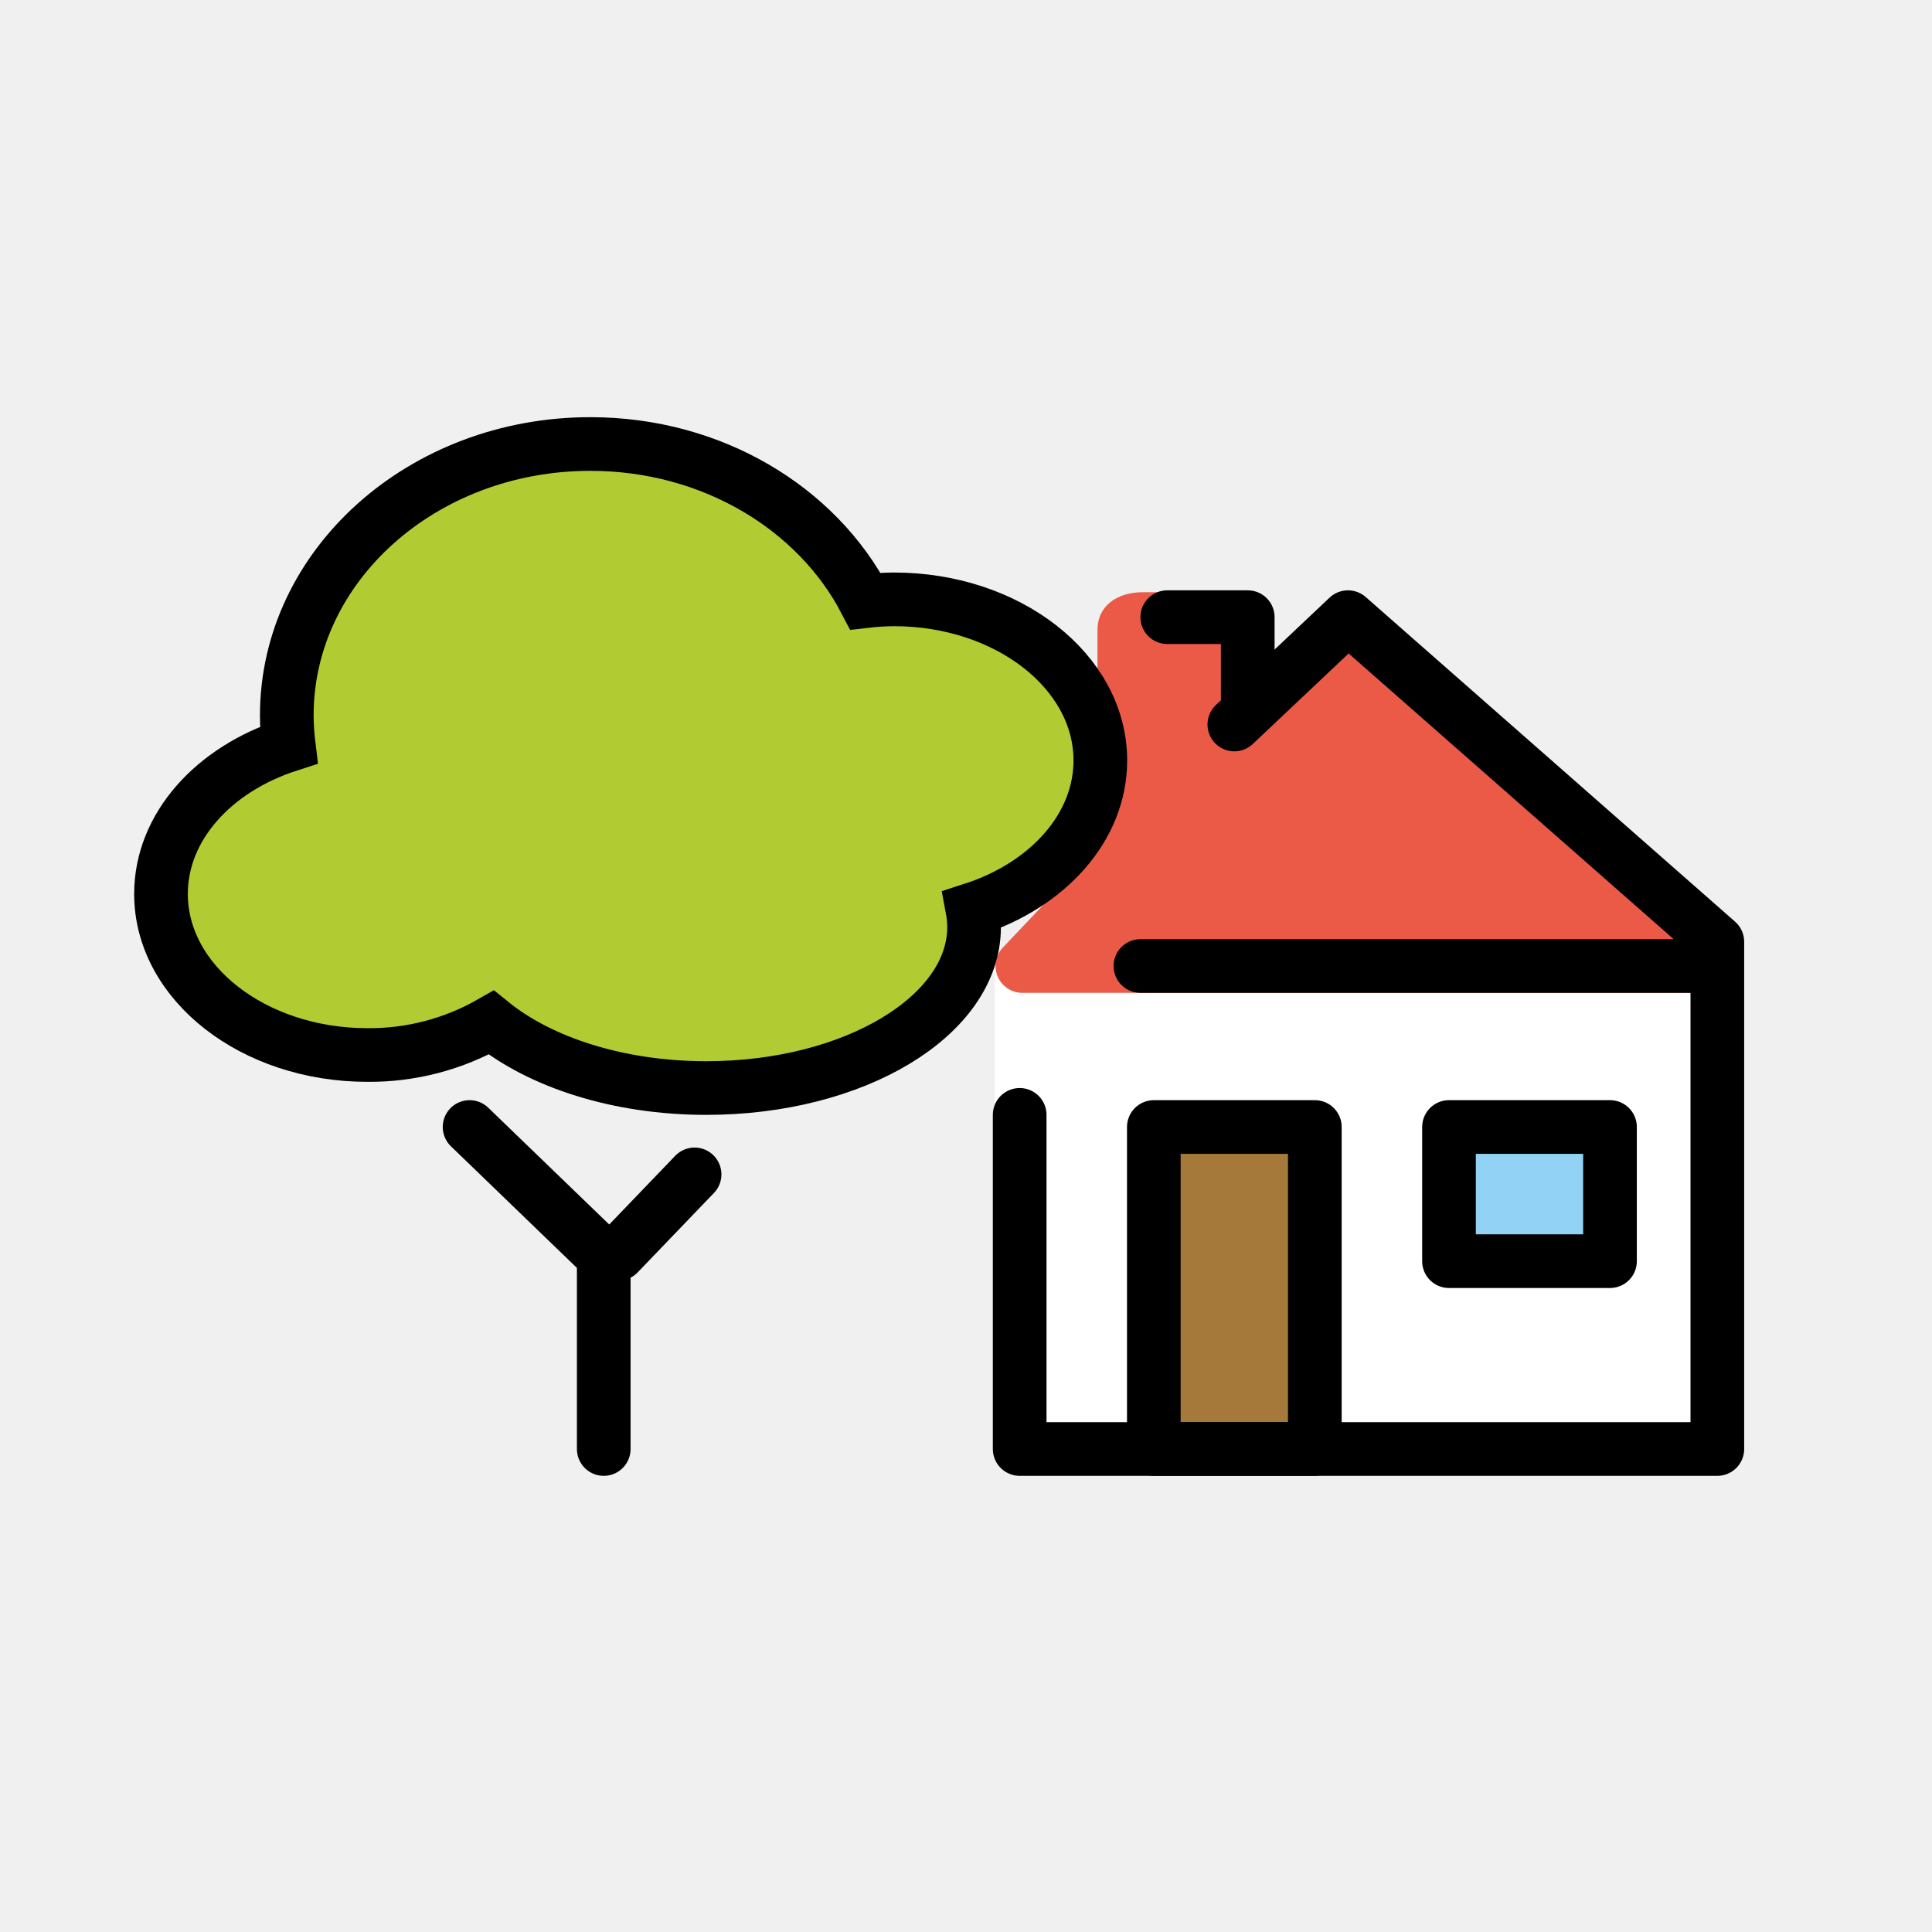
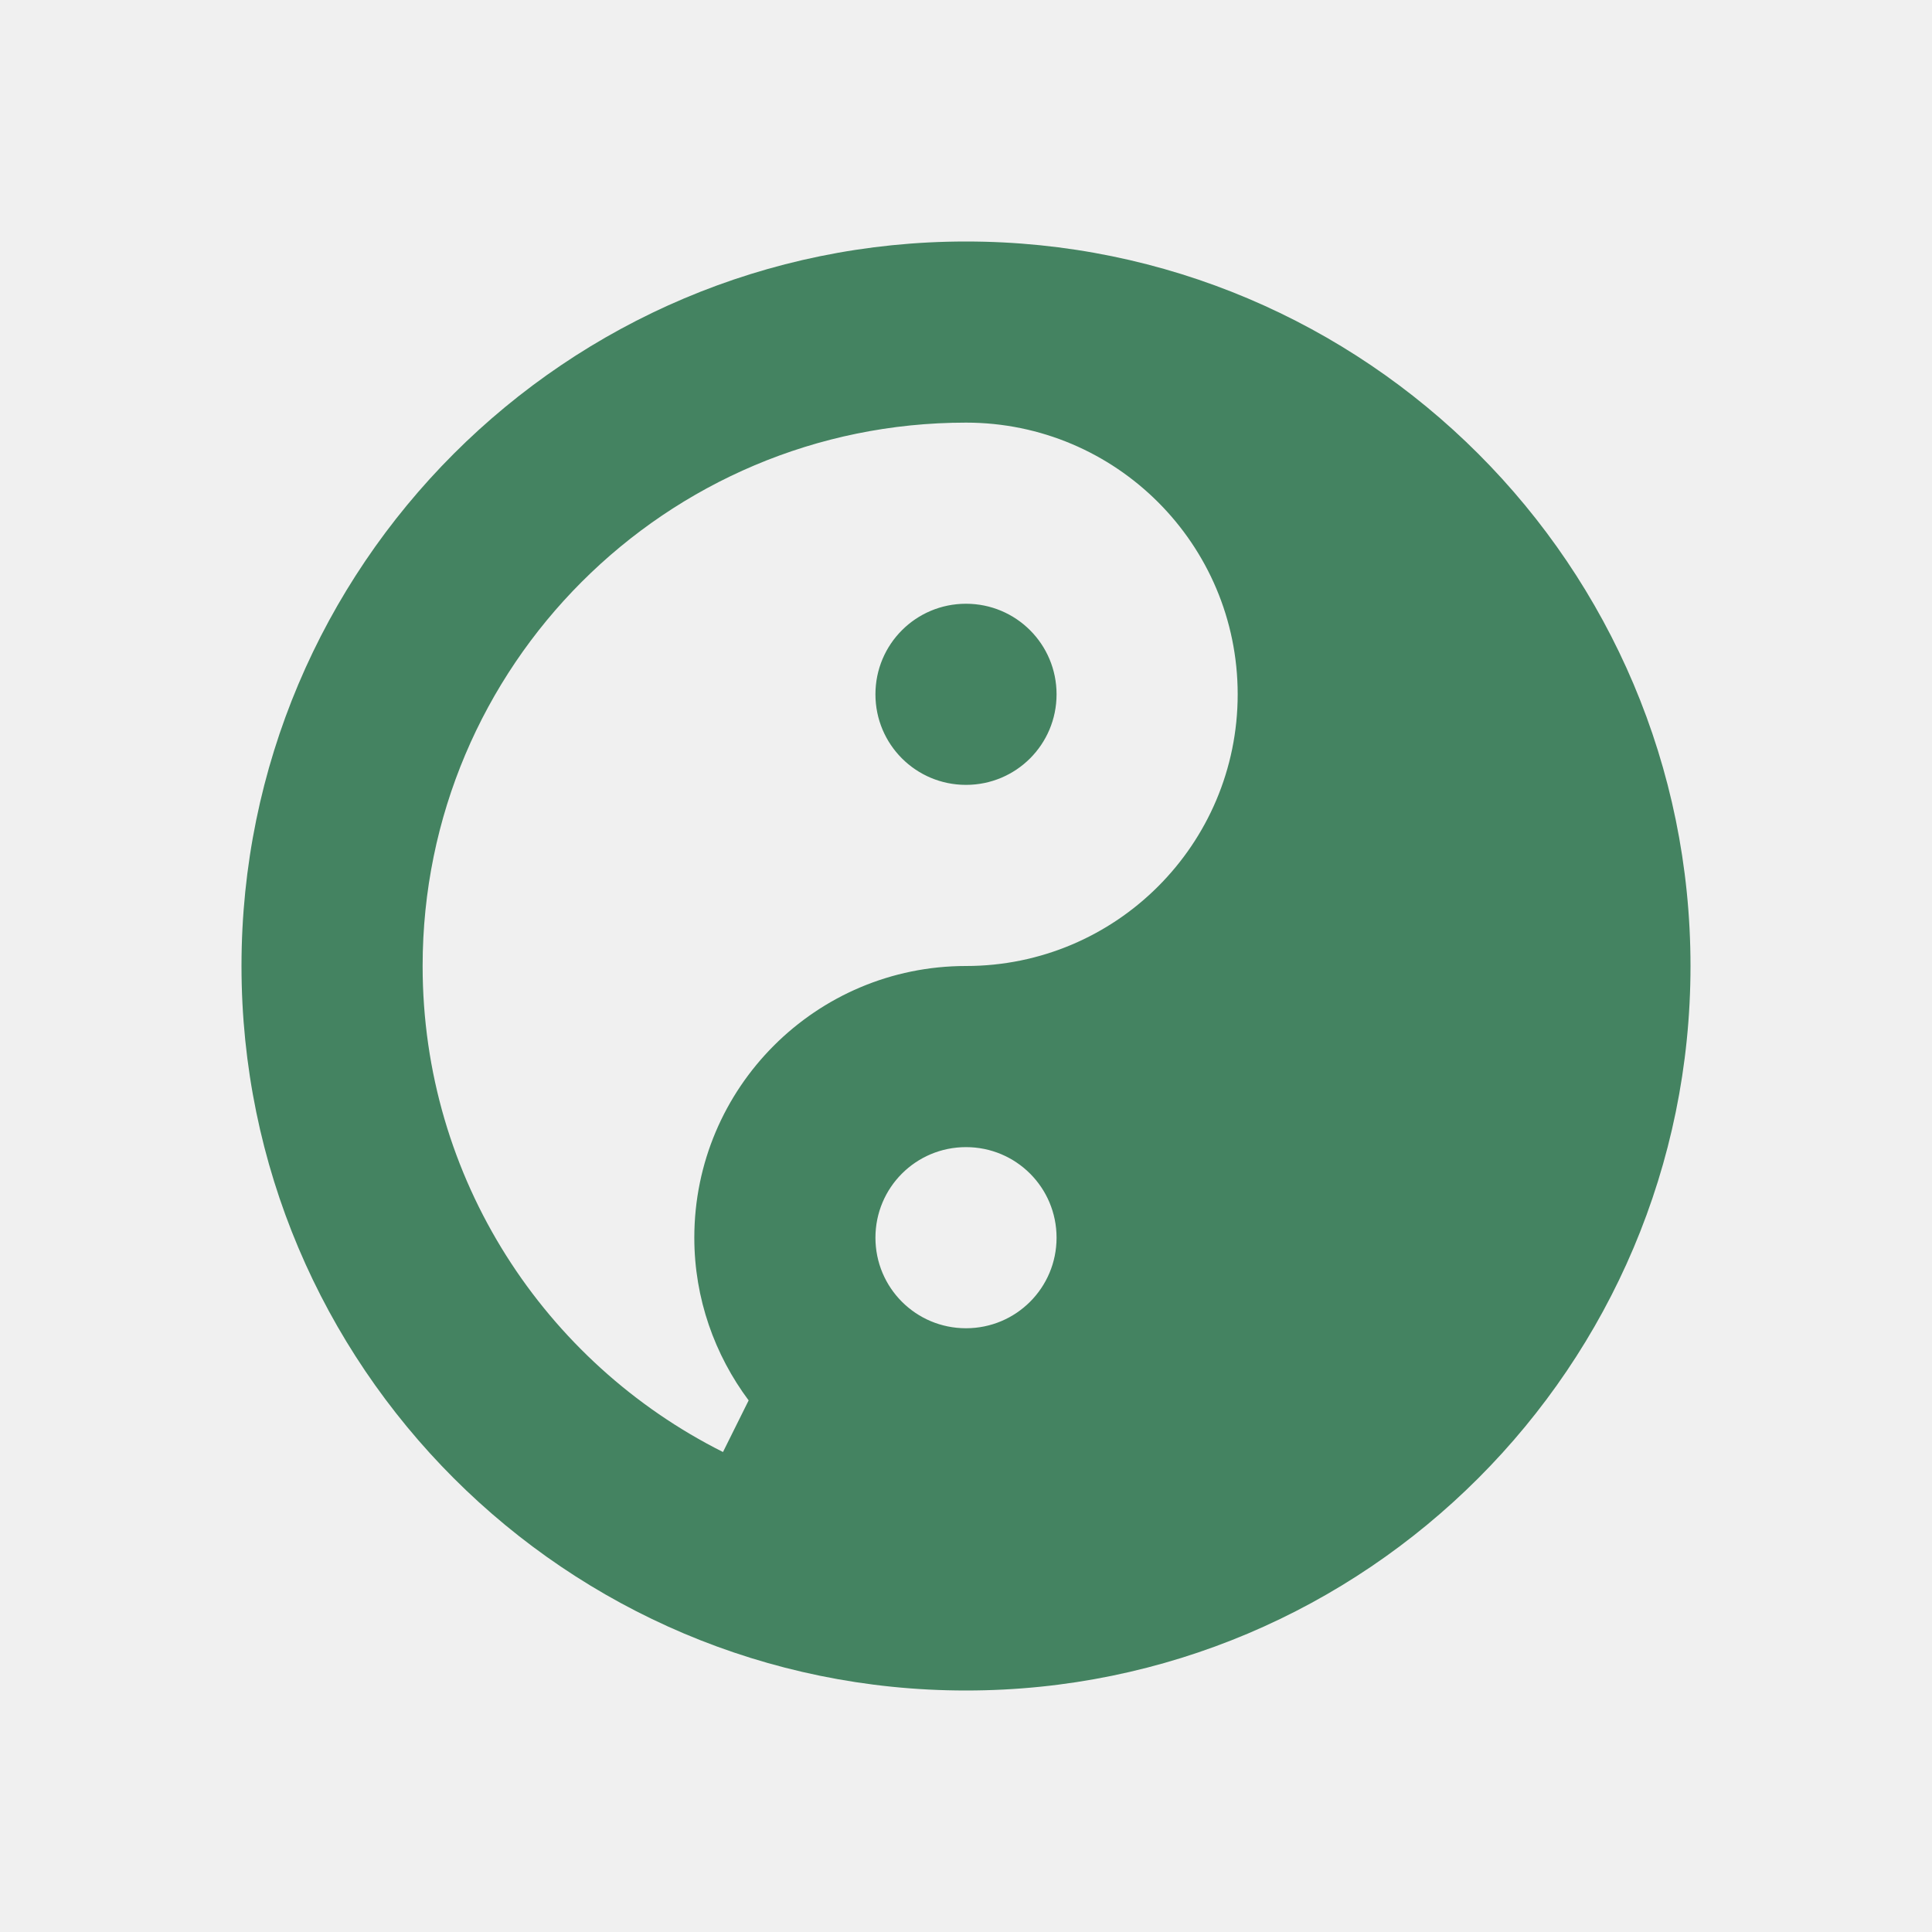
- <svg xmlns="http://www.w3.org/2000/svg" id="emoji" viewBox="0 0 72 72" version="1.1">
-   <g id="color">
-     <rect x="37.075" y="36.053" width="26.884" height="18.114" fill="#FFFFFF" />
-     <polygon fill="#EA5A47" stroke="#EA5A47" stroke-linecap="round" stroke-linejoin="round" stroke-miterlimit="10" stroke-width="2" points="50.235,23.2 38.1,36 63.5,36" />
-     <path fill="#EA5A47" d="M47.3,26l-6.4,6.059v-8.573c0-0.931,0.755-1.416,1.686-1.416h3.028 c0.931,0,1.686,0.485,1.686,1.416C47.3,23.486,47.3,26,47.3,26z" />
-     <rect x="43" y="42" width="6" height="12" fill="#A57939" />
-     <rect x="54" y="42" width="6" height="5" fill="#92D3F5" />
-     <path fill="#B1CC33" d="M41.006,28.339c0-3.312-3.445-6.003-7.694-6.003c-0.355,0.003-0.71,0.025-1.062,0.066 c-1.8-3.455-5.707-5.855-10.25-5.855c-6.248,0-11.312,4.529-11.312,10.114c0.001,0.369,0.025,0.738,0.07,1.104 C7.966,28.666,6,30.81,6,33.314c0,3.312,3.445,6.003,7.694,6.003c1.615,0.014,3.206-0.402,4.614-1.207 c1.818,1.477,4.726,2.438,8.015,2.438c5.511,0,9.978-2.688,9.978-6.003c-0.001-0.219-0.021-0.438-0.061-0.653 C39.036,32.99,41.006,30.845,41.006,28.339z" />
-   </g>
-   <g id="hair" />
-   <g id="skin" />
-   <g id="skin-shadow" />
-   <g id="line">
-     <polyline fill="none" stroke="#000000" stroke-linecap="round" stroke-linejoin="round" stroke-miterlimit="10" stroke-width="2" points="46,27 50.235,23 64,35.098 64,54 38,54 38,41.548" />
-     <rect x="43" y="42" width="6" height="12" fill="none" stroke="#000000" stroke-linecap="round" stroke-linejoin="round" stroke-miterlimit="10" stroke-width="2" />
-     <rect x="54" y="42" width="6" height="5" fill="none" stroke="#000000" stroke-linecap="round" stroke-linejoin="round" stroke-miterlimit="10" stroke-width="2" />
-     <polyline fill="none" stroke="#000000" stroke-linecap="round" stroke-linejoin="round" stroke-miterlimit="10" stroke-width="2" points="43.5,23 46.5,23 46.5,26" />
-     <path fill="none" stroke="#000000" stroke-miterlimit="10" stroke-width="2" d="M31.245,39.34" />
-     <polyline fill="none" stroke="#000000" stroke-linecap="round" stroke-linejoin="round" stroke-width="2" points="22.5,54 22.5,46.827 17.5,42" />
-     <line x1="23.041" x2="25.885" y1="46.727" y2="43.766" fill="none" stroke="#000000" stroke-linecap="round" stroke-linejoin="round" stroke-width="2" />
-     <path fill="none" stroke="#000000" stroke-linecap="round" stroke-miterlimit="10" stroke-width="2" d="M41.006,28.339 c0-3.312-3.445-6.003-7.694-6.003c-0.355,0.003-0.71,0.025-1.062,0.066c-1.8-3.455-5.707-5.855-10.25-5.855 c-6.248,0-11.312,4.529-11.312,10.114c0.001,0.369,0.025,0.738,0.07,1.104C7.966,28.666,6,30.81,6,33.314 c0,3.312,3.445,6.003,7.694,6.003c1.615,0.014,3.206-0.402,4.614-1.207c1.818,1.477,4.726,2.438,8.015,2.438 c5.511,0,9.978-2.688,9.978-6.003c-0.001-0.219-0.021-0.438-0.061-0.653 C39.036,32.99,41.006,30.845,41.006,28.339z" />
-     <line x1="63.5" x2="42.5" y1="36" y2="36" fill="none" stroke="#000000" stroke-linecap="round" stroke-linejoin="round" stroke-miterlimit="10" stroke-width="2" />
-   </g>
+ <svg xmlns="http://www.w3.org/2000/svg" viewBox="0 0 64 64">
+   <defs fill="#448361" />
+   <path d="m32,8c-13.25,0-24,10.75-24,24s10.75,24,24,24,24-10.75,24-24-10.75-24-24-24Zm0,36c-1.66,0-3-1.34-3-3s1.34-3,3-3,3,1.34,3,3-1.34,3-3,3Zm0-12c-4.97,0-9,4.03-9,9,0,2.02.68,3.89,1.8,5.39l-.85,1.71c-5.9-2.96-9.95-9.05-9.95-16.1,0-9.94,8.06-18,18-18,4.97,0,9,4.03,9,9s-4.03,9-9,9Zm3-9c0,1.66-1.34,3-3,3s-3-1.34-3-3,1.34-3,3-3,3,1.34,3,3Z" fill="#448361" />
</svg>
